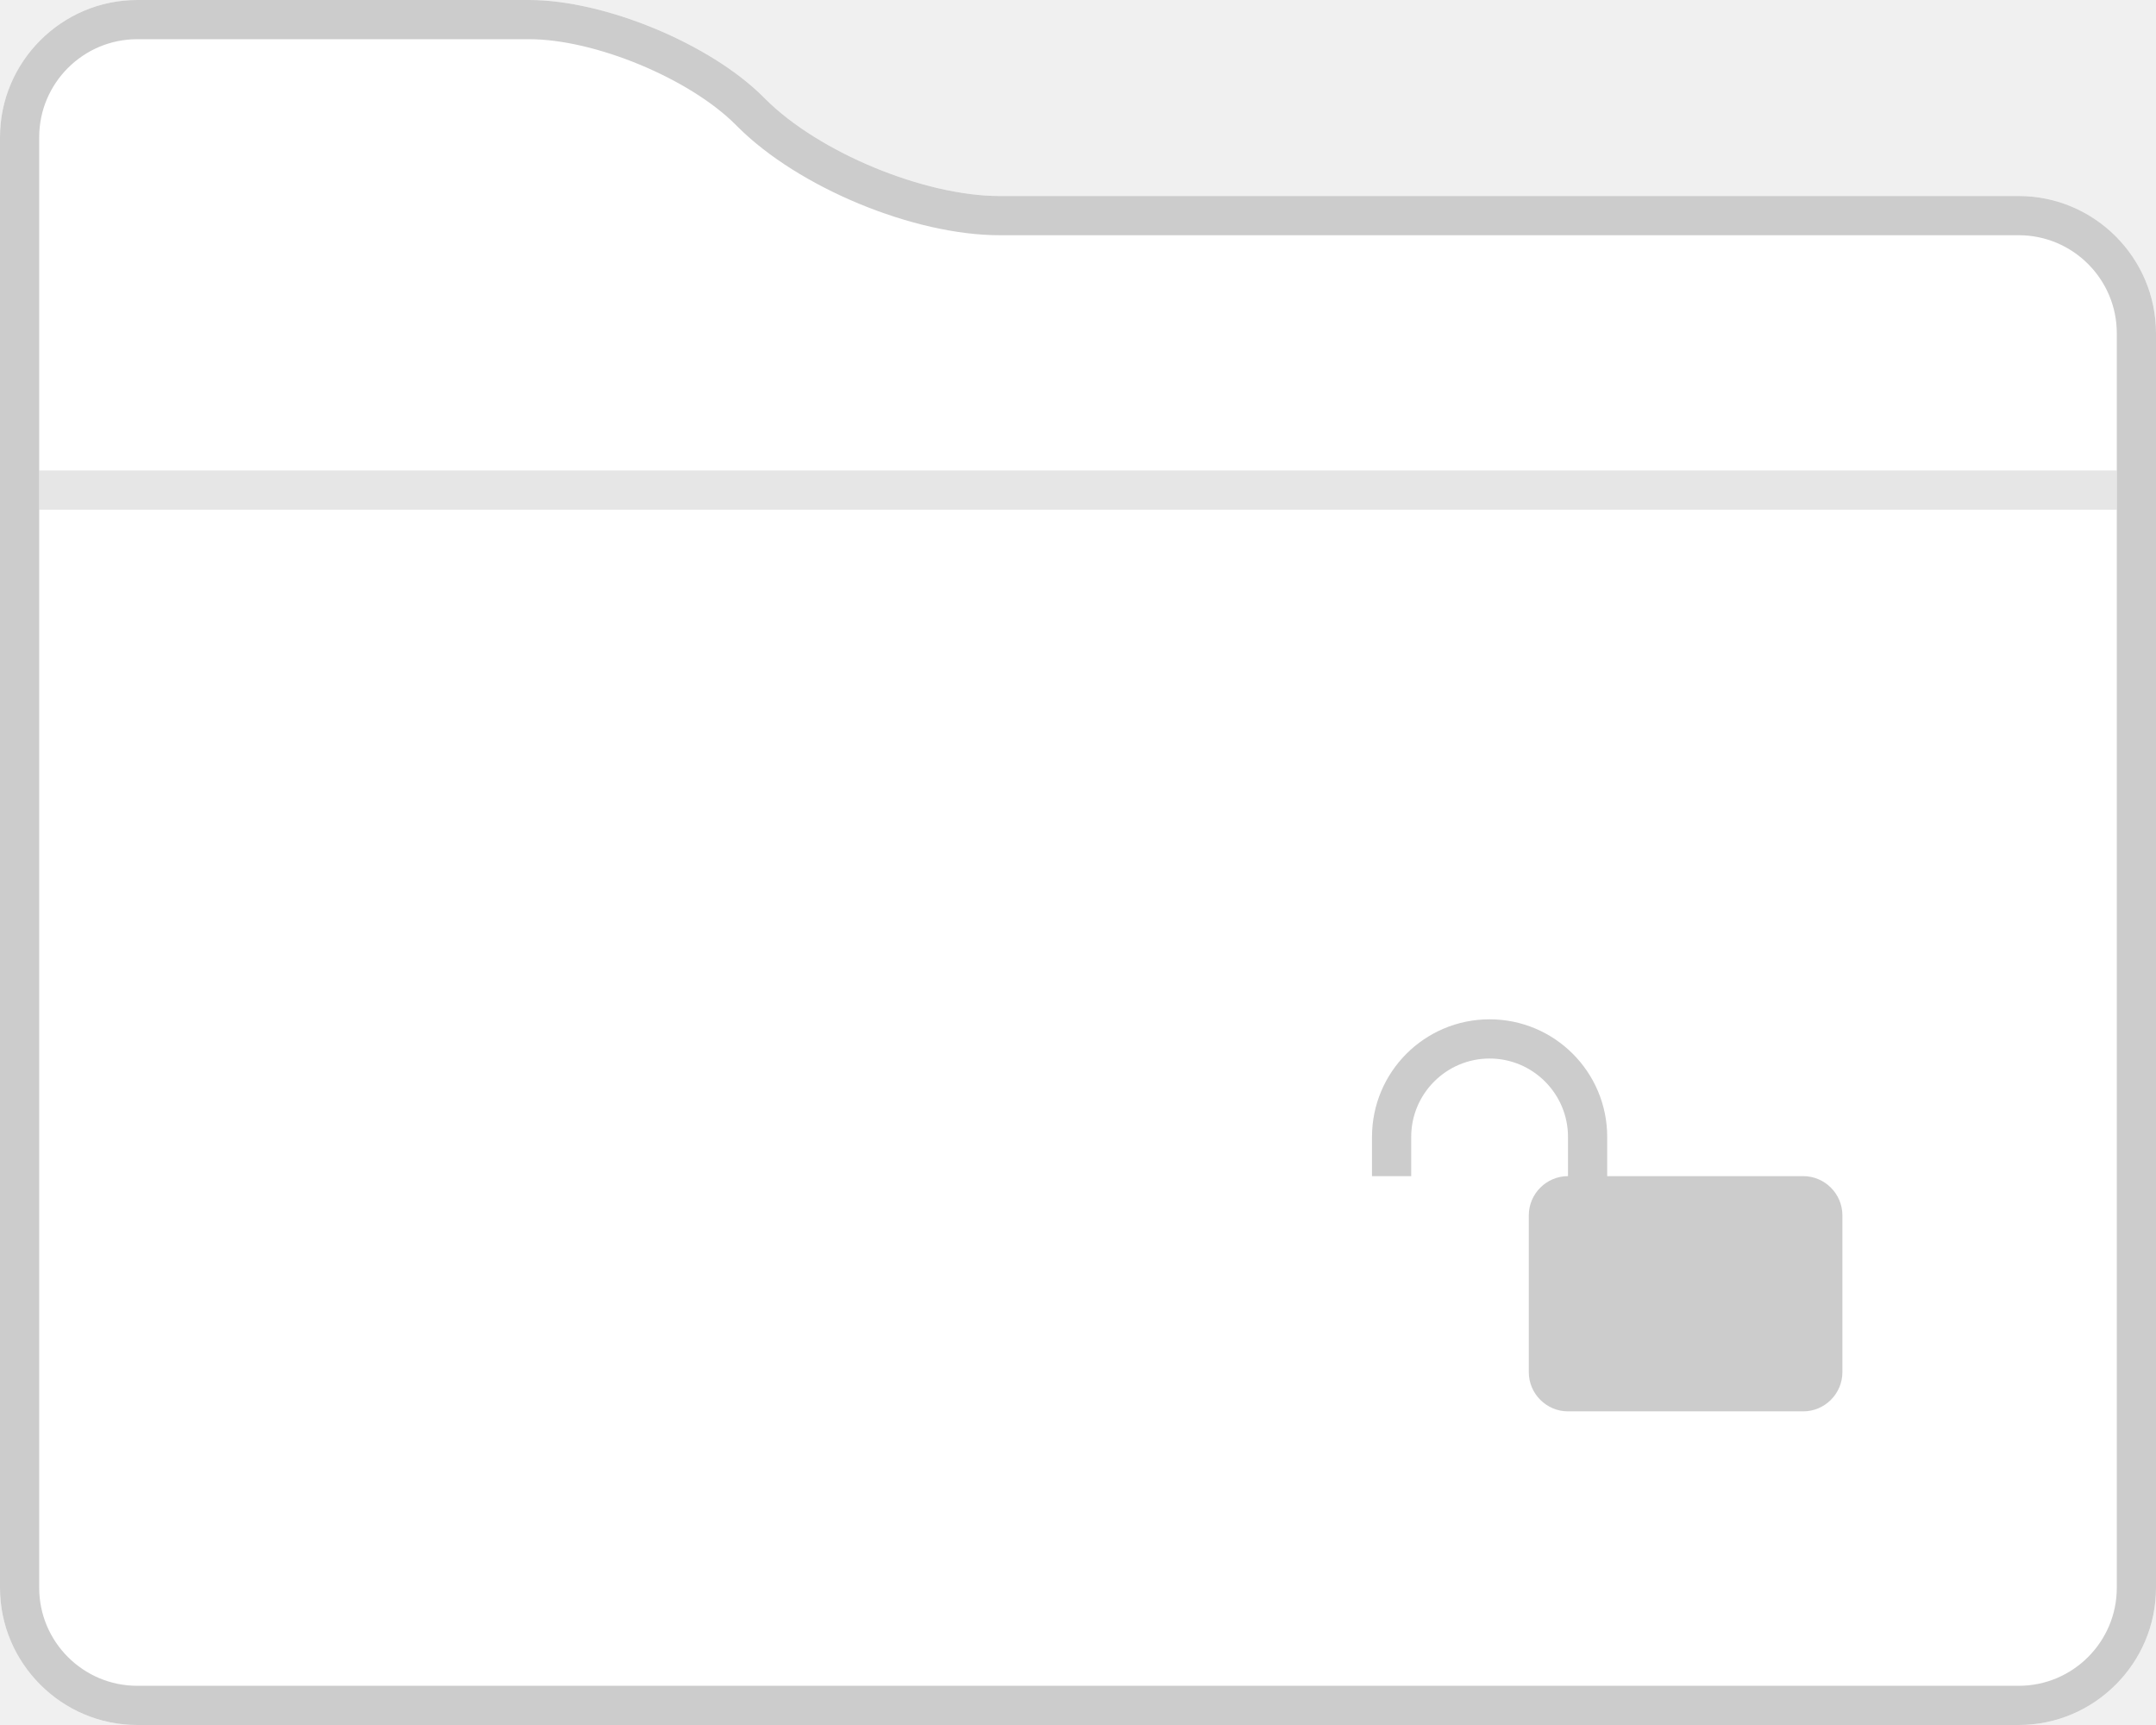
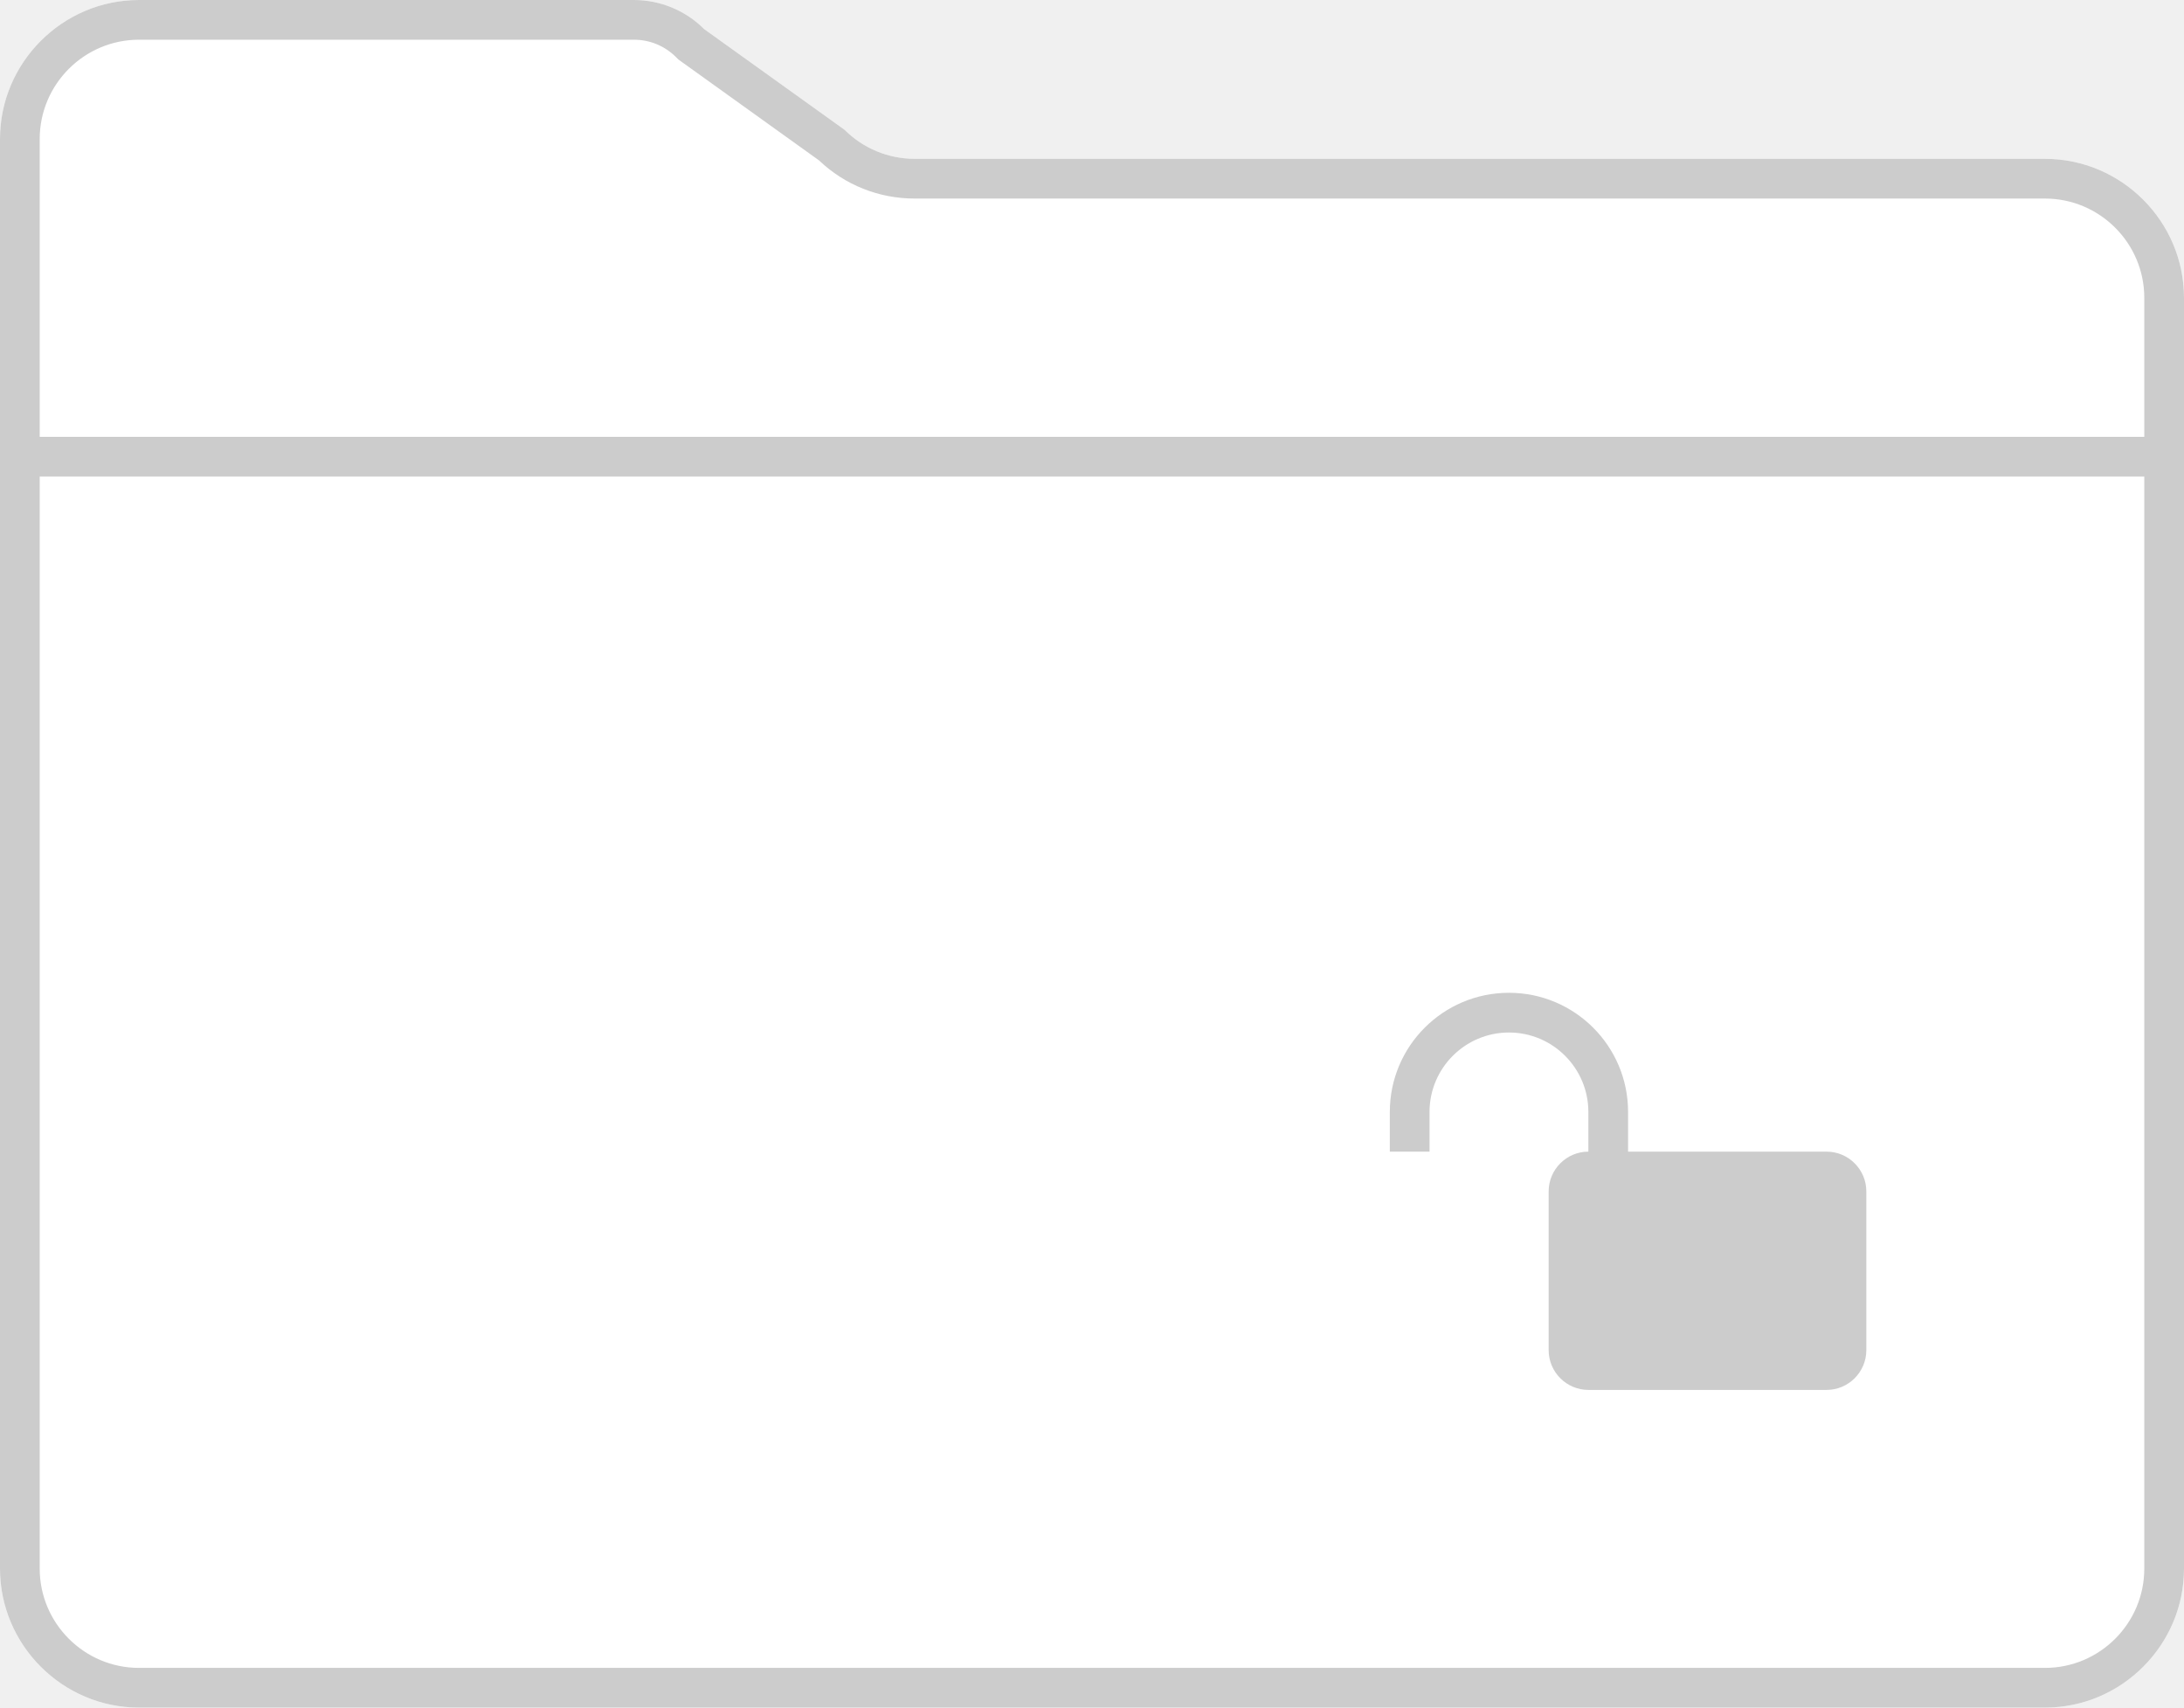
- <svg xmlns="http://www.w3.org/2000/svg" version="1.1" id="Layer_1" x="0px" y="0px" width="55px" height="44px" viewBox="0 0 55 44" enable-background="new 0 0 55 44" xml:space="preserve">
-   <path fill="#FFFFFF" d="M13.5,0h-10C1.575,0,0,1.575,0,3.5v37C0,42.425,1.575,44,3.5,44h48c1.925,0,3.5-1.575,3.5-3.5v-32  C55,6.575,53.425,5,51.5,5h-26c-1.925,0-4.614-1.114-5.975-2.475l-0.05-0.05C18.114,1.114,15.425,0,13.5,0L13.5,0z" />
-   <rect x="1" y="12" fill="#E6E6E6" width="53" height="1" />
-   <path fill="#CCCCCC" d="M13.5,1c1.673,0,4.085,0.999,5.267,2.182l0.051,0.051C20.37,4.784,23.305,6,25.5,6h26  C52.878,6,54,7.122,54,8.5v32c0,1.378-1.122,2.5-2.5,2.5h-48C2.122,43,1,41.878,1,40.5v-37C1,2.122,2.122,1,3.5,1H13.5 M13.5,0h-10  C1.575,0,0,1.575,0,3.5v37C0,42.425,1.575,44,3.5,44h48c1.925,0,3.5-1.575,3.5-3.5v-32C55,6.575,53.425,5,51.5,5h-26  c-1.925,0-4.614-1.114-5.975-2.475l-0.05-0.05C18.114,1.114,15.425,0,13.5,0L13.5,0z" />
-   <path fill="#CCCCCC" d="M46,30h-5v-1c0-1.657-1.343-3-3-3s-3,1.343-3,3v1h1v-1c0-1.103,0.897-2,2-2s2,0.897,2,2v1  c-0.55,0-1,0.45-1,1v4c0,0.55,0.45,1,1,1h6c0.55,0,1-0.45,1-1v-4C47,30.45,46.55,30,46,30z" />
+ <svg xmlns="http://www.w3.org/2000/svg" version="1.1" id="Layer_1" x="0px" y="0px" width="55px" height="43px" viewBox="0 0 55 43" enable-background="new 0 0 55 43" xml:space="preserve">
+   <path fill="#FFFFFF" d="M15.964,0H3.5C1.575,0,0,1.575,0,3.5v36C0,41.425,1.575,43,3.5,43h48c1.925,0,3.5-1.575,3.5-3.5v-32  C55,5.575,53.425,4,51.5,4H23.036c-0.663,0-1.299-0.263-1.768-0.732l-3.536-2.536C17.263,0.263,16.628,0,15.964,0L15.964,0z" />
+   <g>
+     <path fill="#CCCCCC" d="M36,28c0-1.103,0.897-2,2-2c1.103,0,2,0.897,2,2v1c-0.55,0-1,0.45-1,1v4c0,0.55,0.45,1,1,1h6   c0.55,0,1-0.45,1-1v-4c0-0.55-0.45-1-1-1h-5v-1c0-1.657-1.343-3-3-3s-3,1.343-3,3v1h1V28z" />
+     <path fill="#CCCCCC" d="M51.5,4H23.036c-0.663,0-1.299-0.263-1.768-0.732l-3.536-2.536C17.263,0.263,16.628,0,15.964,0H3.5   C1.575,0,0,1.575,0,3.5v36C0,41.425,1.575,43,3.5,43h48c1.925,0,3.5-1.575,3.5-3.5v-32C55,5.575,53.425,4,51.5,4z M54,39.5   c0,1.378-1.122,2.5-2.5,2.5h-48C2.122,42,1,40.878,1,39.5V12h53V39.5z M54,11H1V3.5C1,2.122,2.122,1,3.5,1h12.464   c0.401,0,0.777,0.156,1.061,0.439l0.058,0.058l0.066,0.048l3.474,2.492C21.277,4.659,22.13,5,23.036,5H51.5   C52.878,5,54,6.122,54,7.5V11z" />
+   </g>
</svg>
